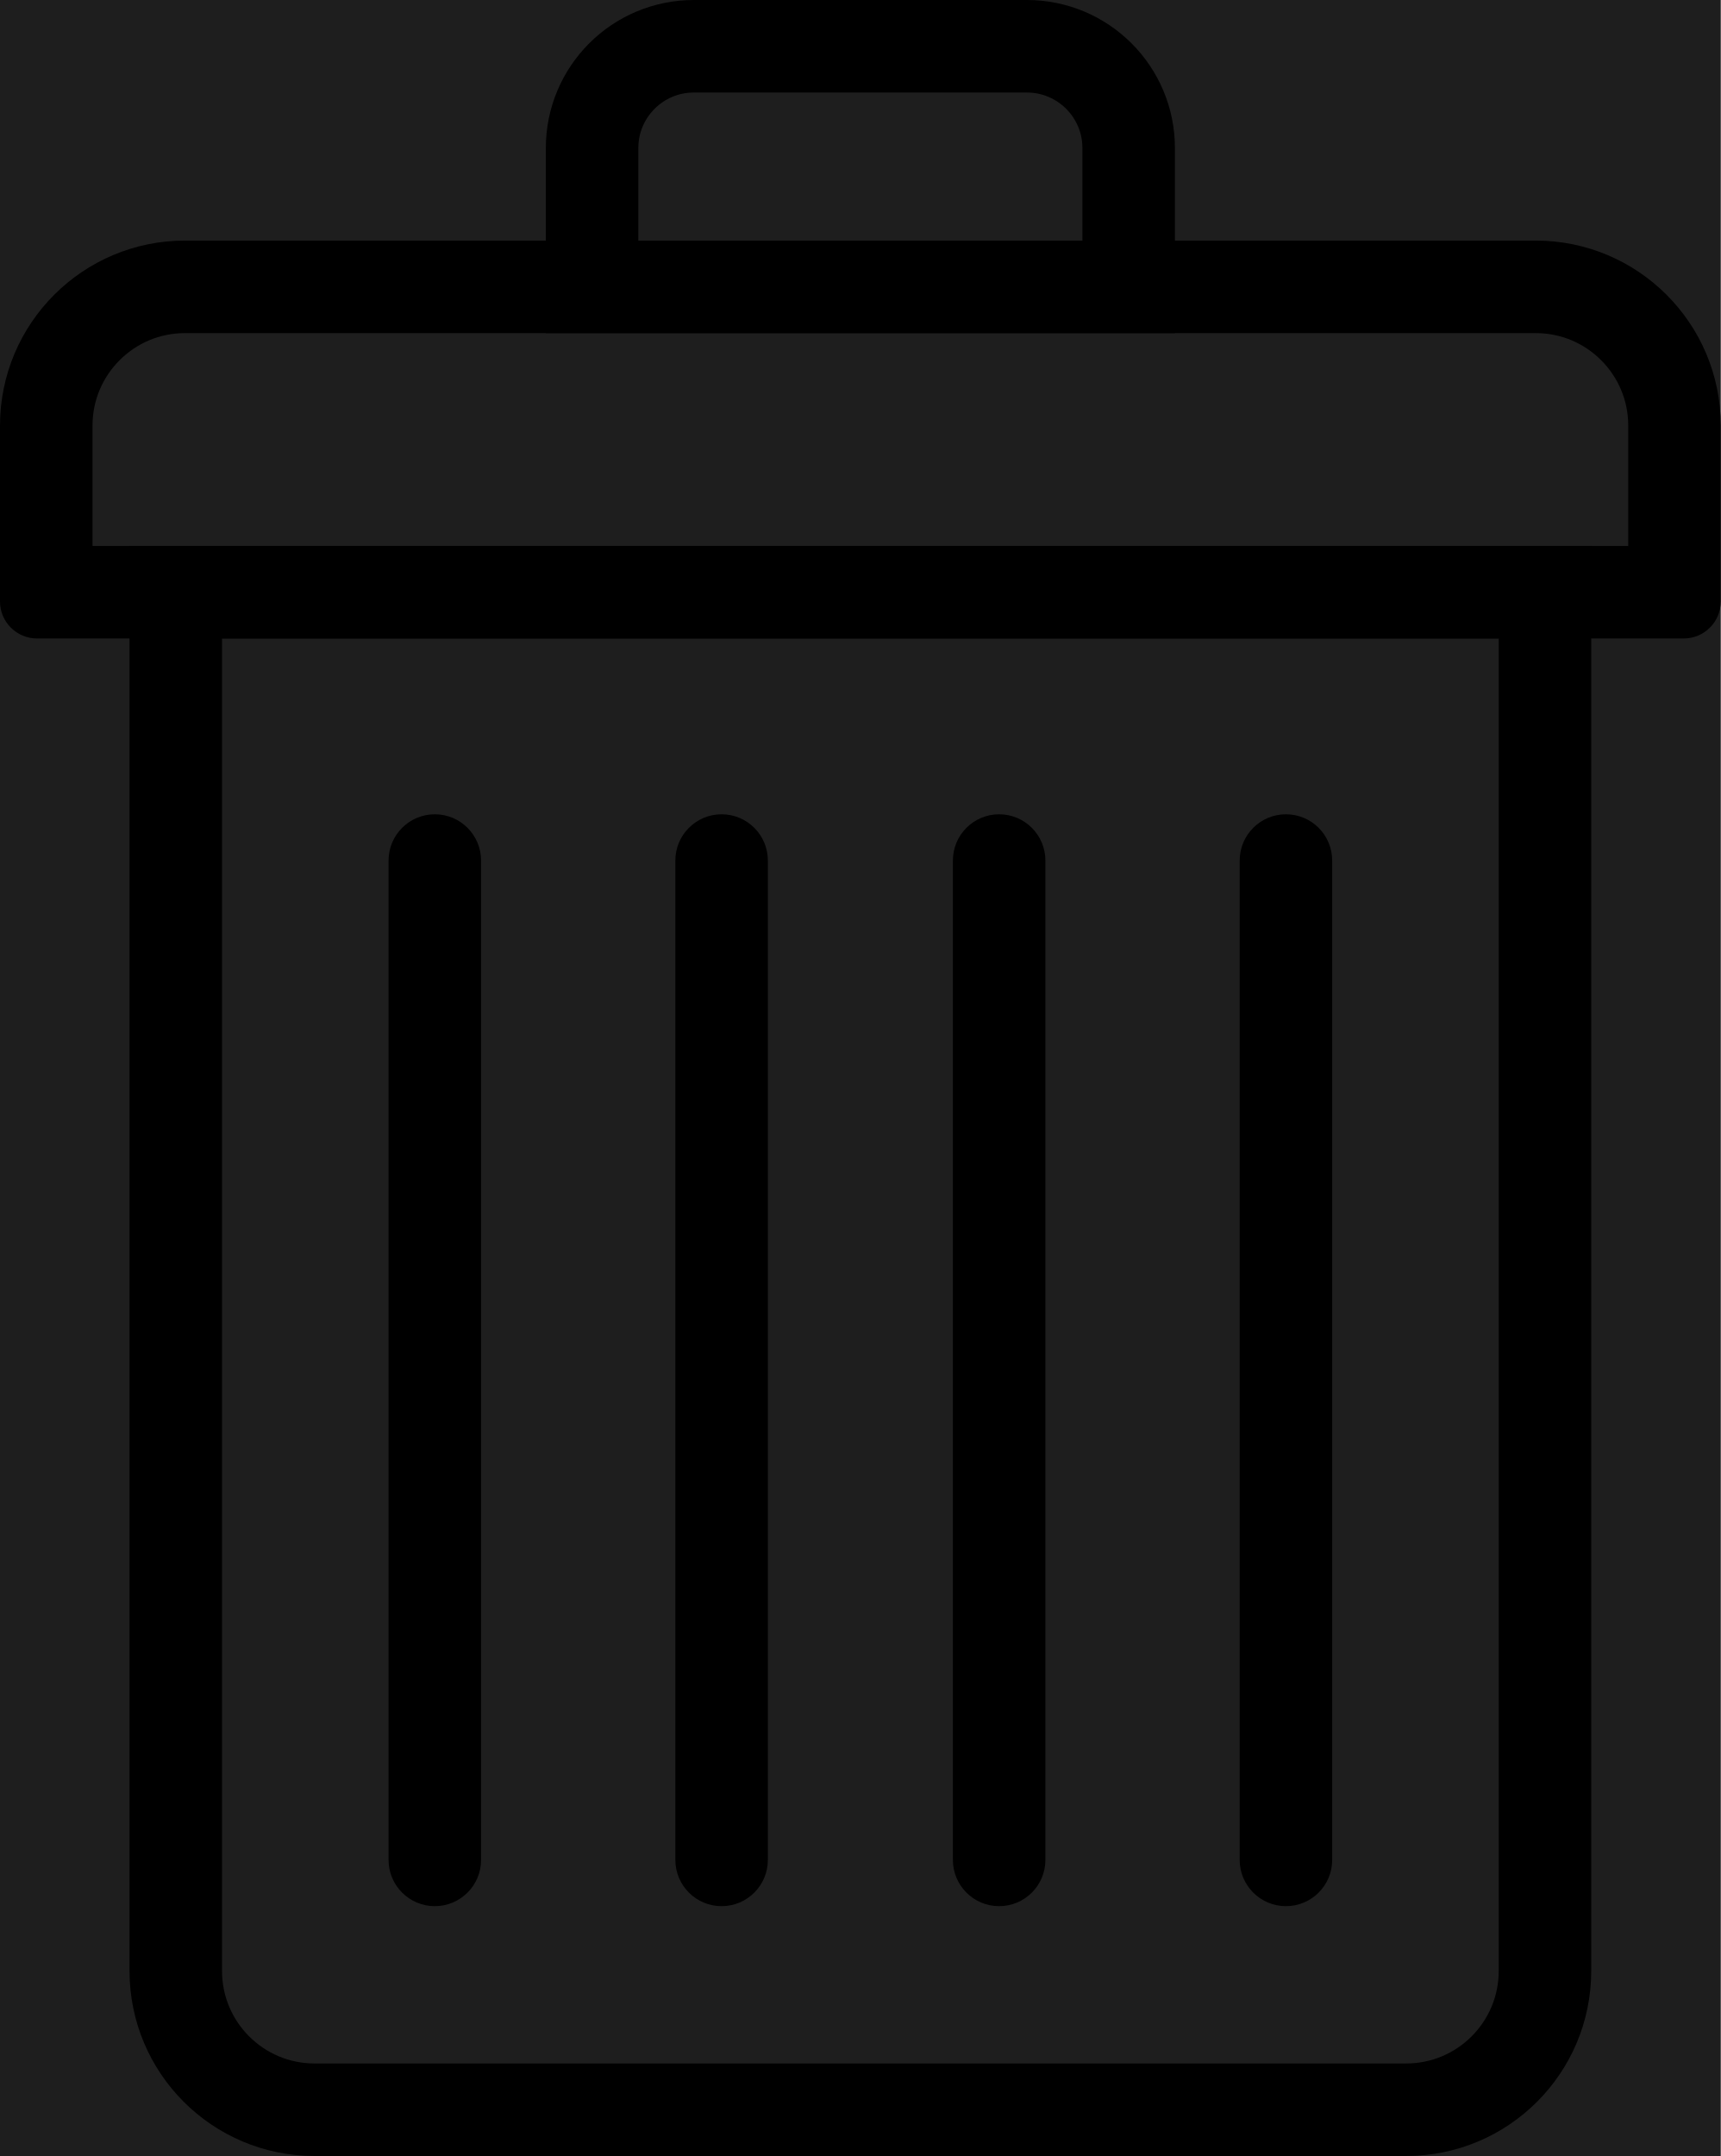
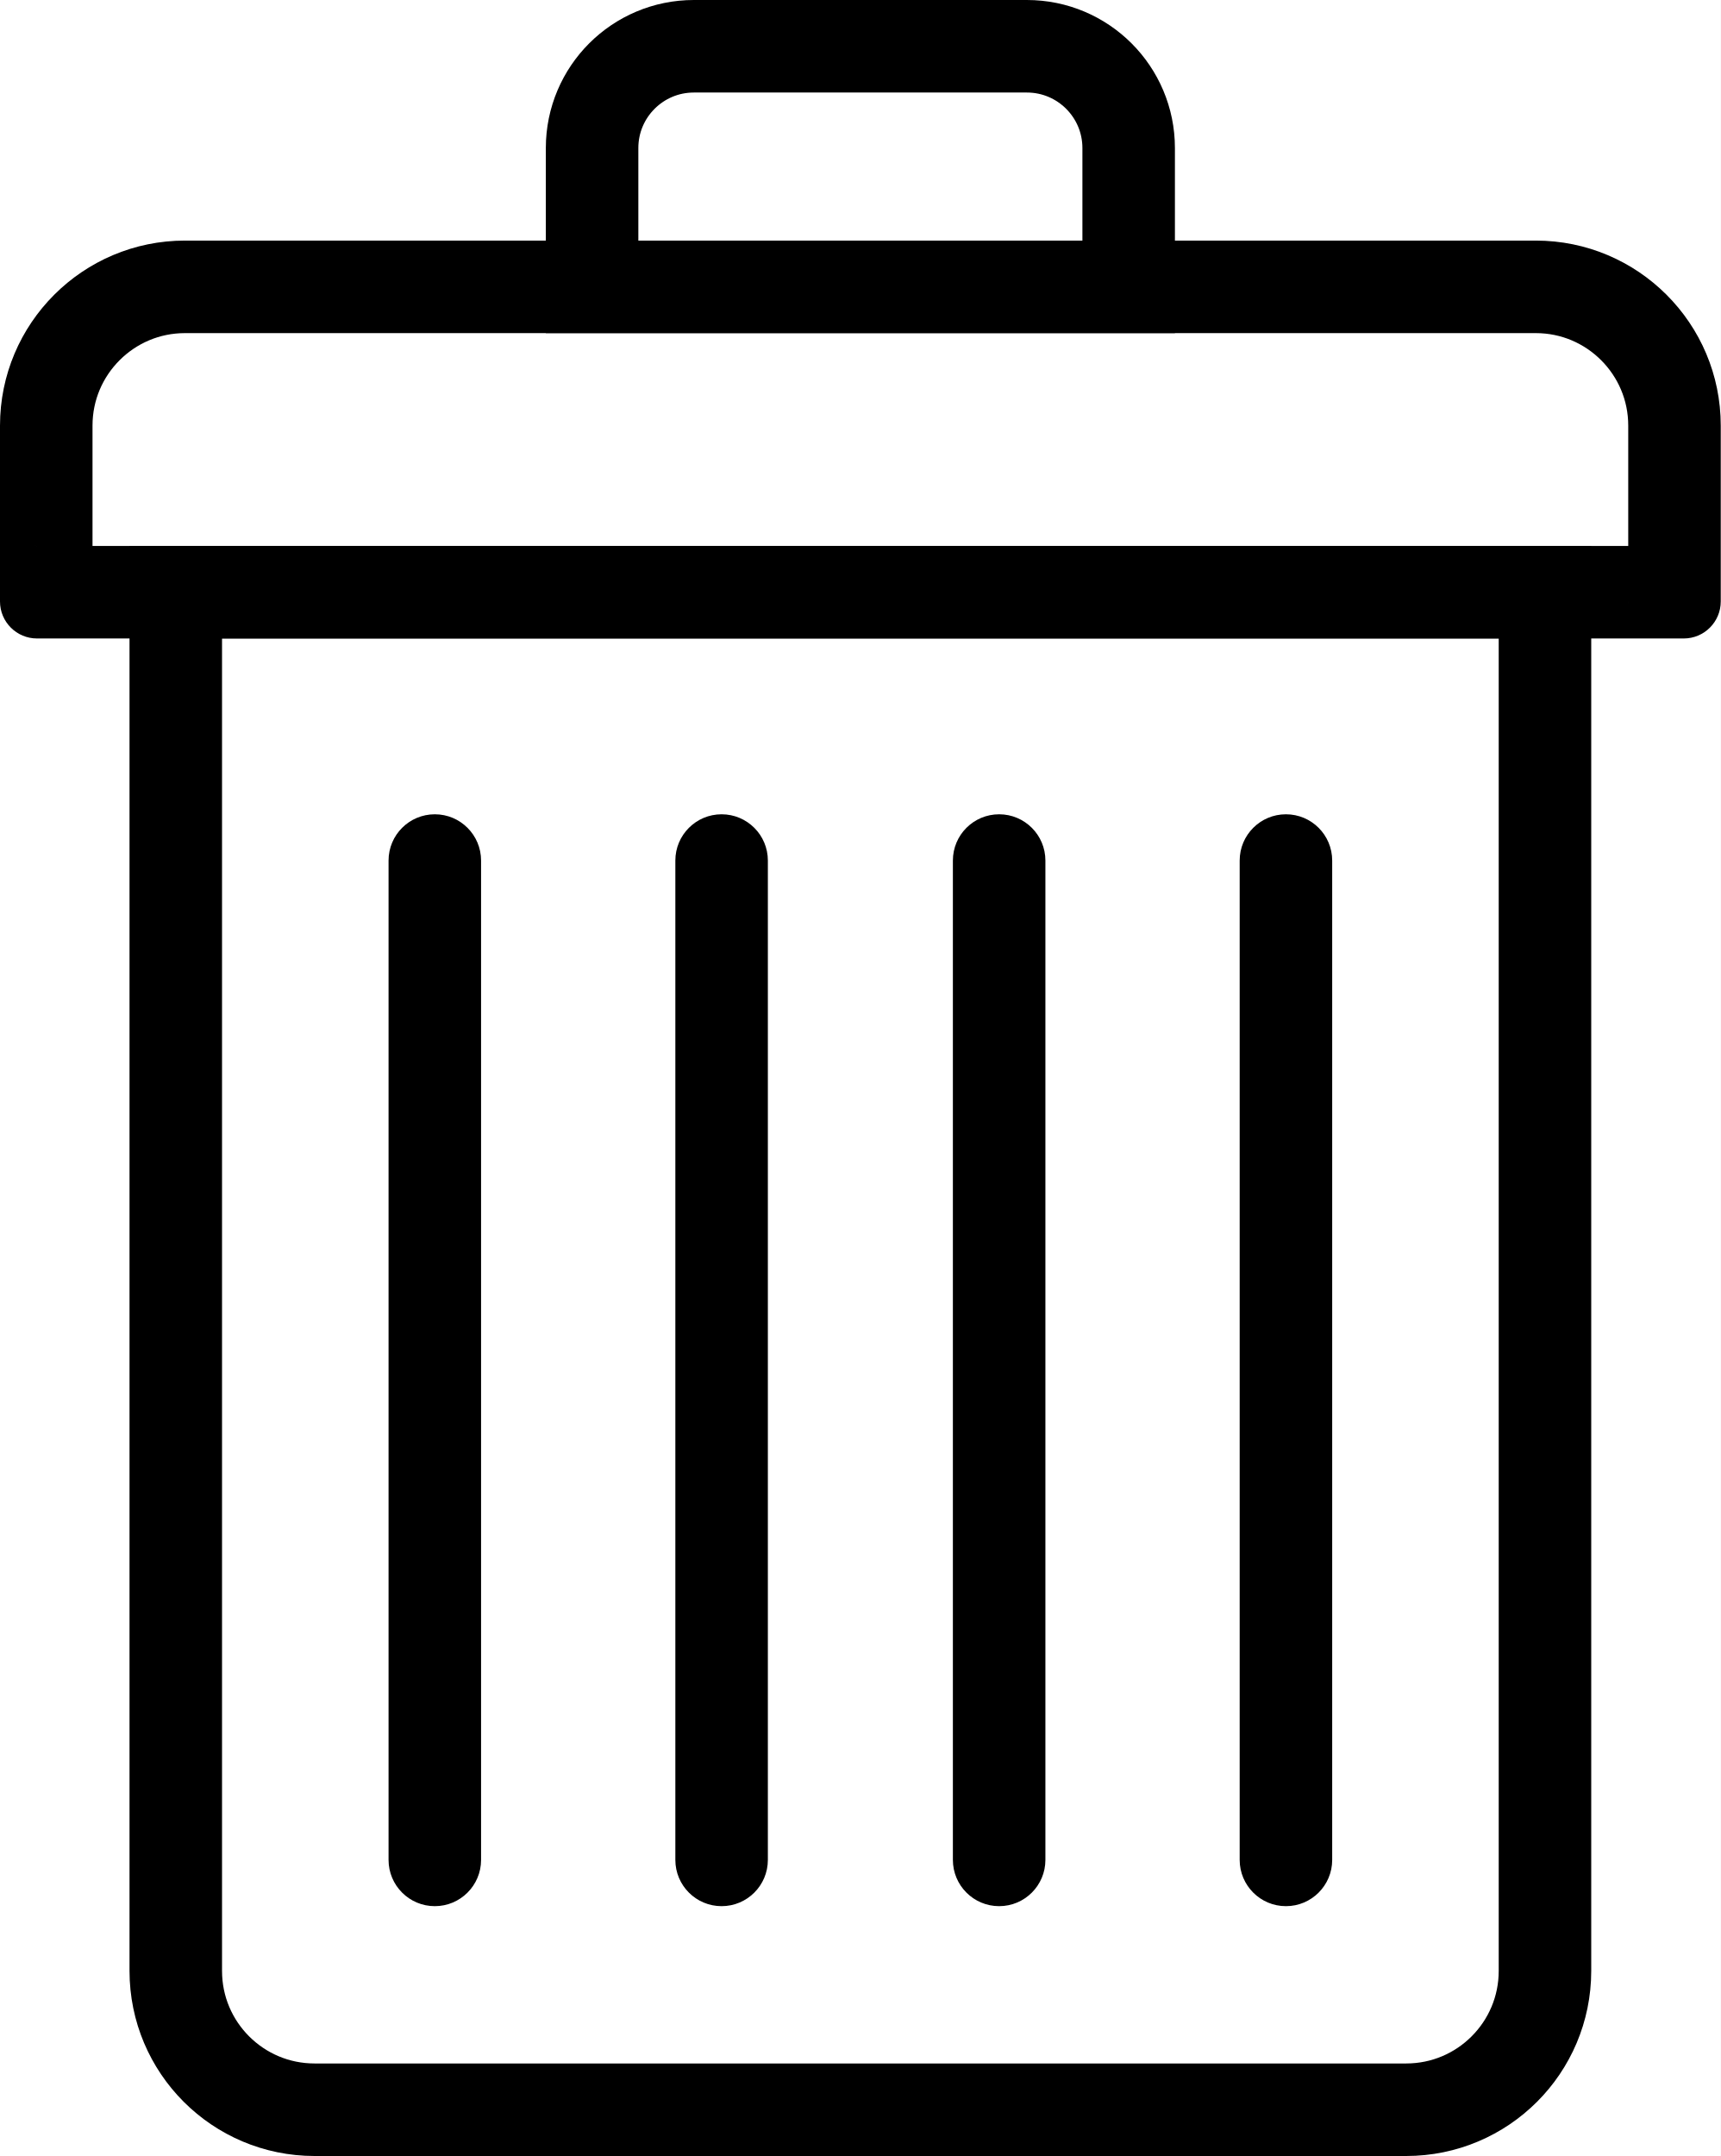
<svg xmlns="http://www.w3.org/2000/svg" width="186" height="233" viewBox="0 0 186 233" fill="none">
-   <rect width="186" height="233" fill="#1E1E1E" />
+   <rect width="186" height="233" fill="white" />
  <path d="M19 64H167V213C167 221.284 160.284 228 152 228H34C25.716 228 19 221.284 19 213V64Z" stroke="black" stroke-width="10" />
  <path d="M75 5H111C117.075 5 122 9.925 122 16V31H64V16C64 9.925 68.925 5 75 5Z" stroke="black" stroke-width="10" />
-   <mask id="path-3-inside-1_0_1" fill="white">
+   <mask id="path-4-inside-1_102_15" fill="white">
    <path d="M0 46C0 34.954 8.954 26 20 26H166C177.046 26 186 34.954 186 46V65C186 67.209 184.209 69 182 69H4C1.791 69 0 67.209 0 65V46Z" />
  </mask>
-   <path d="M0 46C0 34.954 8.954 26 20 26H166C177.046 26 186 34.954 186 46V65C186 67.209 184.209 69 182 69H4C1.791 69 0 67.209 0 65V46Z" stroke="black" stroke-width="20" mask="url(#path-3-inside-1_0_1)" />
+   <path d="M0 46C0 34.954 8.954 26 20 26H166C177.046 26 186 34.954 186 46V65C186 67.209 184.209 69 182 69H4C1.791 69 0 67.209 0 65V46Z" stroke="black" stroke-width="20" mask="url(#path-4-inside-1_102_15)" />
  <rect x="42" y="88" width="10" height="118" rx="5" fill="black" />
  <rect x="73" y="88" width="10" height="118" rx="5" fill="black" />
  <rect x="103" y="88" width="10" height="118" rx="5" fill="black" />
  <rect x="134" y="88" width="10" height="118" rx="5" fill="black" />
</svg>
